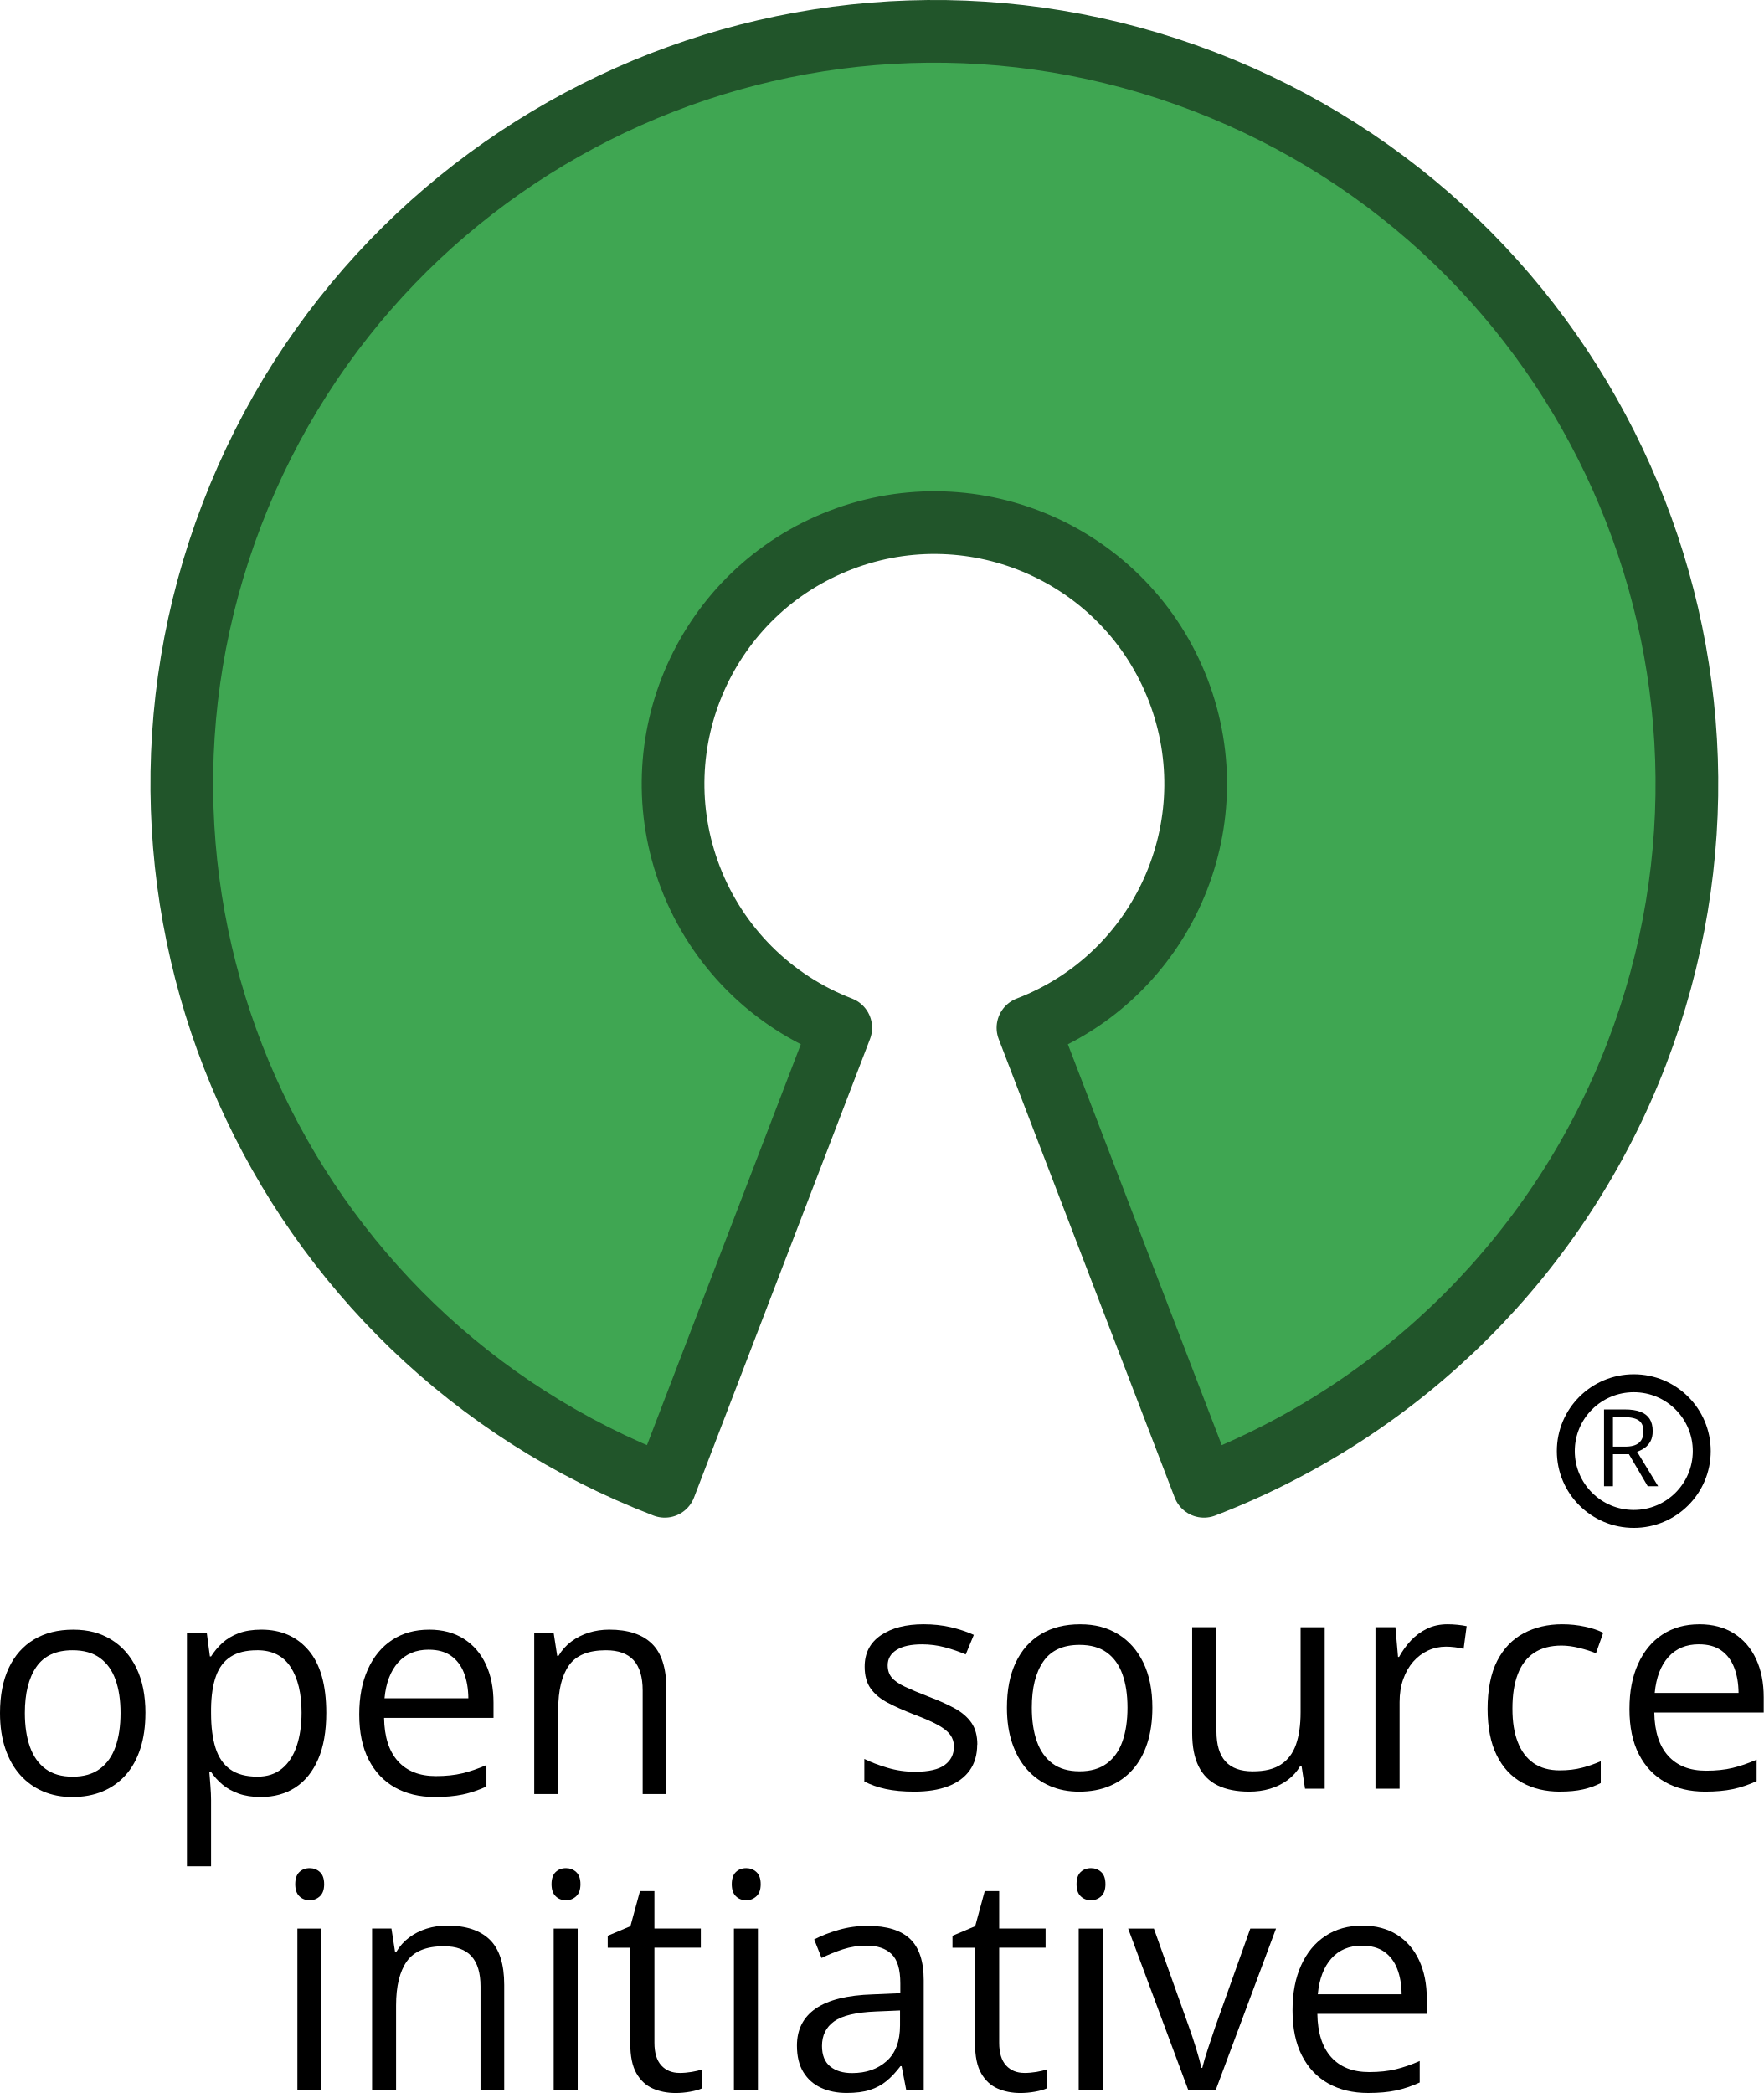
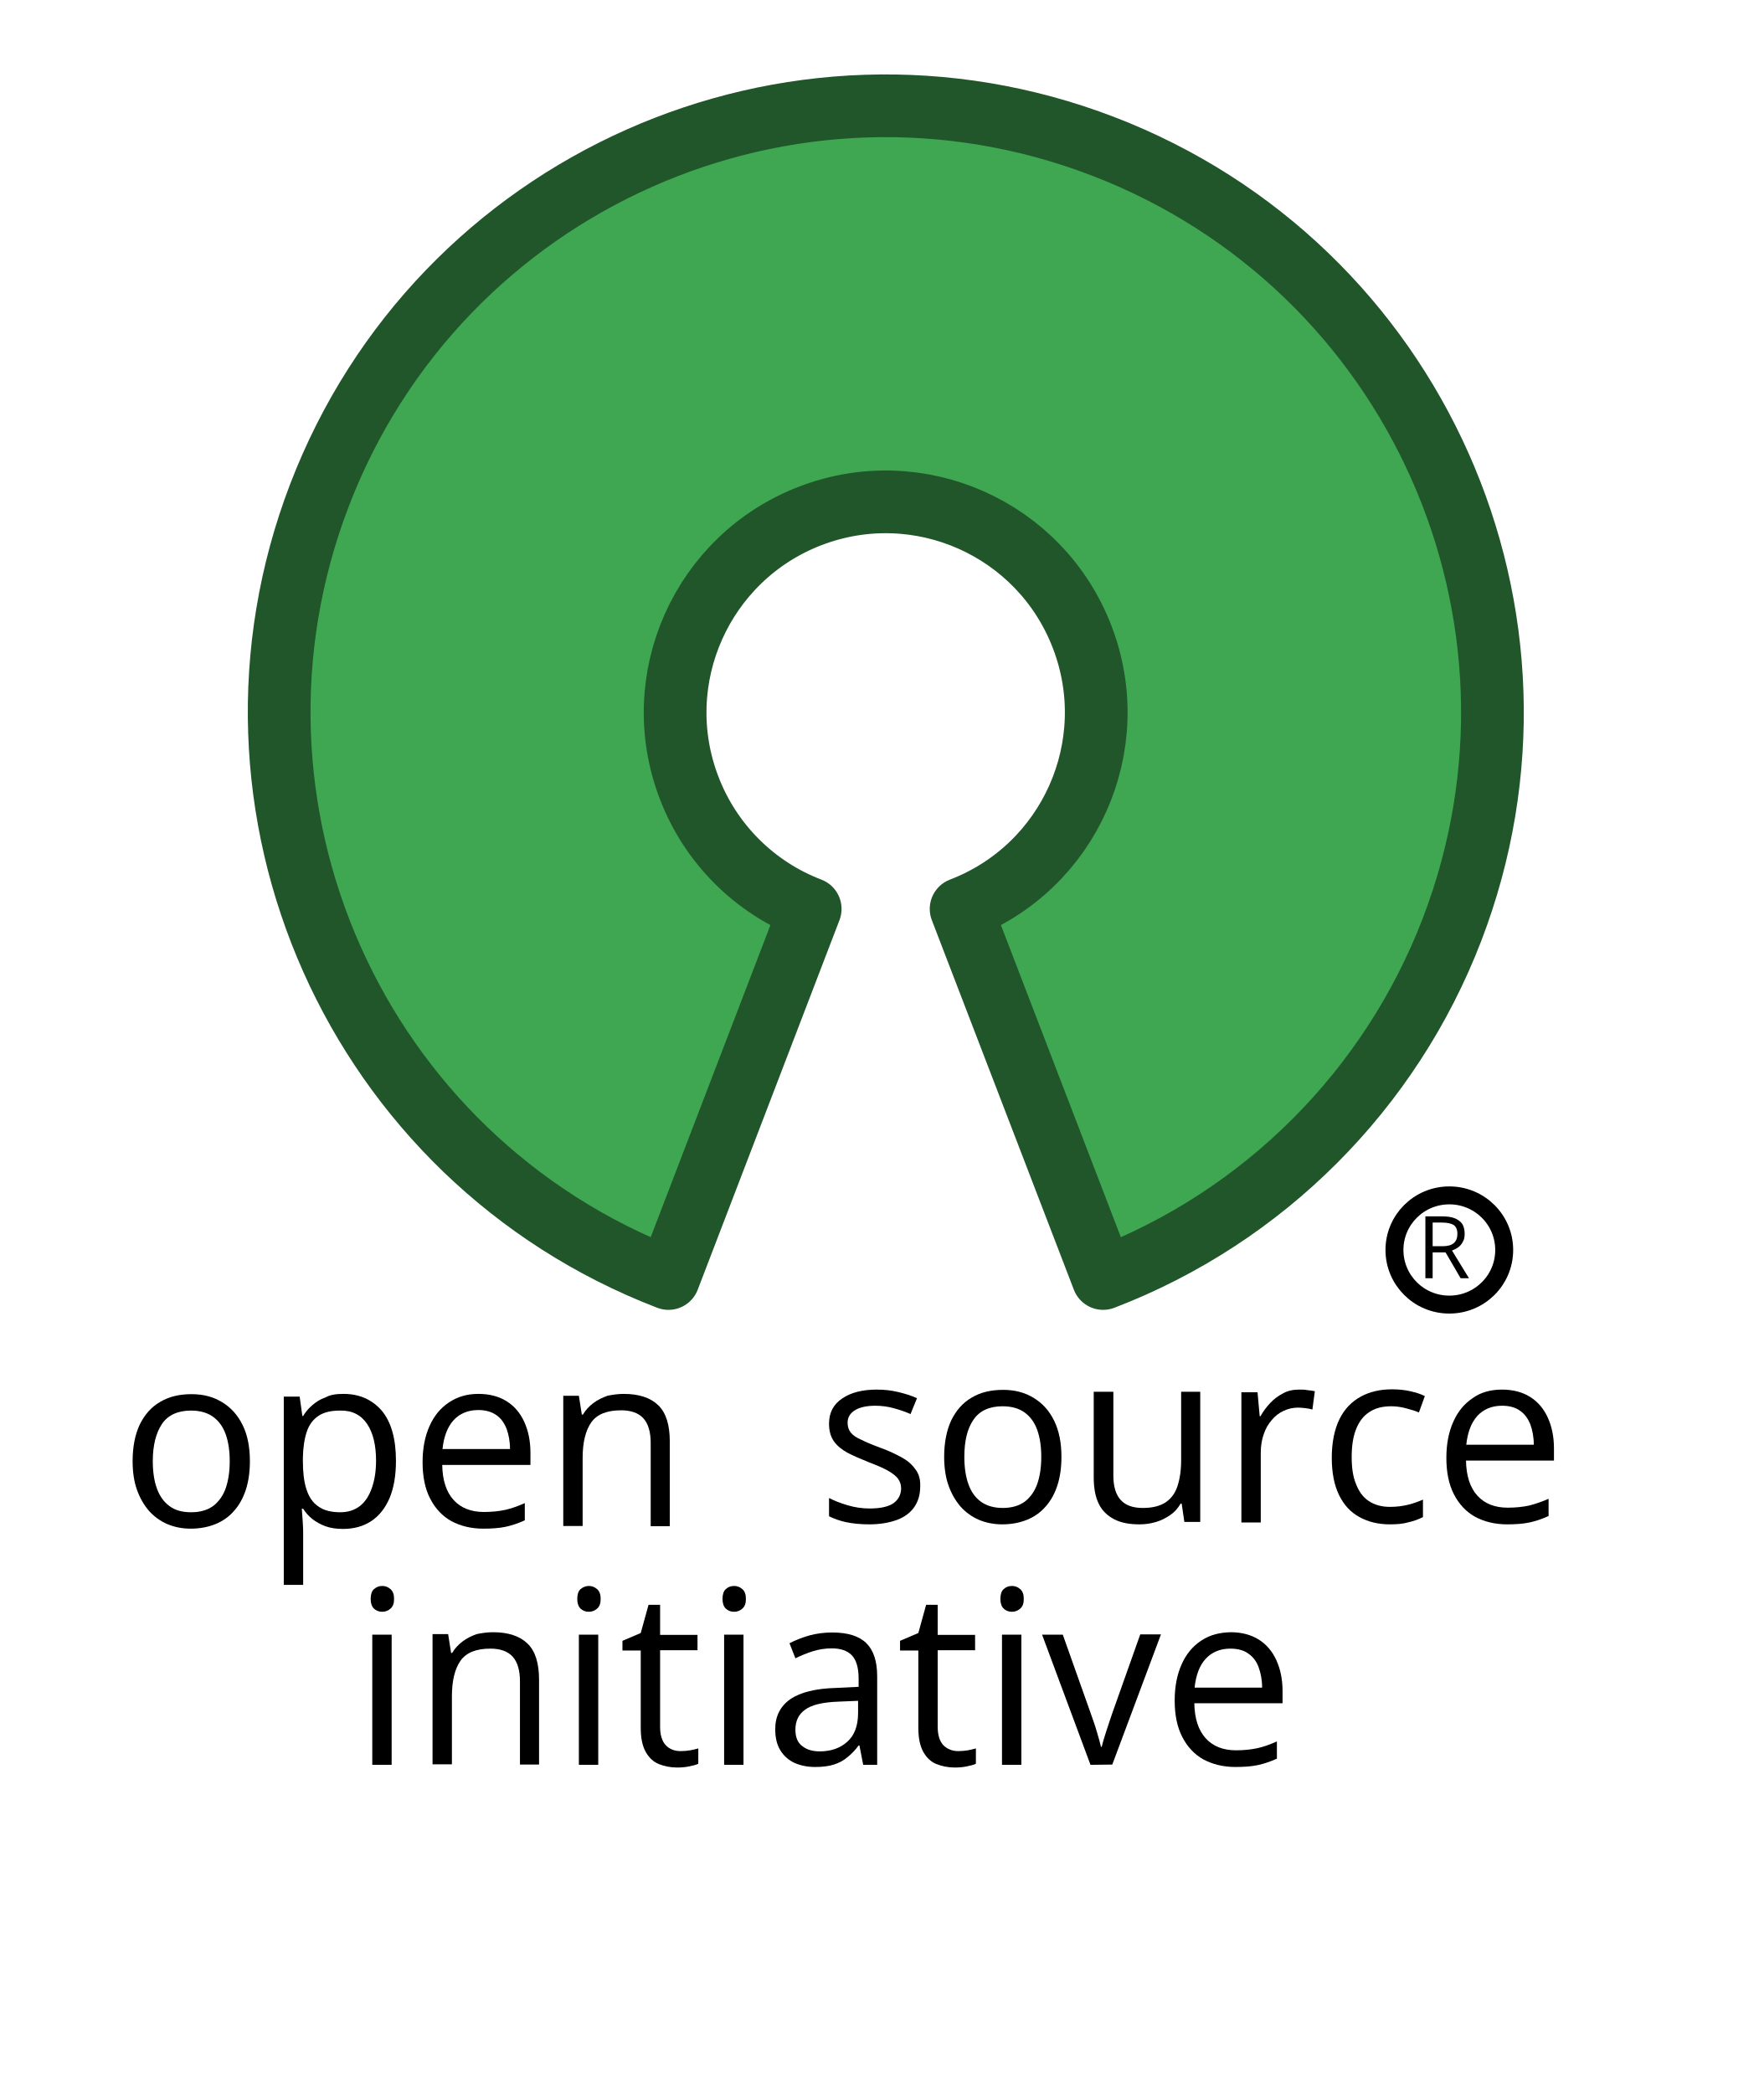
- <svg xmlns="http://www.w3.org/2000/svg" id="svg3290" viewBox="0 0 655.64 778.07">
-   <defs>
-     <style>
-       .cls-1 {
-         fill: #3fa652;
-         stroke: #21552a;
-         stroke-linejoin: round;
-         stroke-width: 23.31px;
-       }
- 
-       .cls-2 {
-         isolation: isolate;
-       }
- 
-       .cls-3 {
-         fill: none;
-         stroke: #000;
-         stroke-width: 6.67px;
-       }
-     </style>
-   </defs>
+ <svg xmlns="http://www.w3.org/2000/svg" version="1.1" id="svg3290" x="0px" y="0px" viewBox="0 0 655.6 778.1" style="enable-background:new 0 0 655.6 778.1;" xml:space="preserve">
+   <style type="text/css">
+ 	.st0{fill:#3FA652;stroke:#21552A;stroke-width:23.31;stroke-linejoin:round;}
+ 	.st1{fill:none;stroke:#000000;stroke-width:6.67;}
+ </style>
  <g id="layer1">
    <g id="g3879">
-       <path id="path3773" class="cls-1" d="m382.15,382.08c50.07-19.22,75.08-75.4,55.86-125.47-19.22-50.07-75.4-75.08-125.47-55.86-50.07,19.22-75.08,75.4-55.86,125.47,9.86,25.69,30.16,45.99,55.86,55.86l-65.42,170.45C102.91,497.18,30.87,335.41,86.22,191.2S303.35-25.05,447.56,30.3c144.21,55.35,216.24,217.13,160.89,361.34-28.41,74.01-86.88,132.49-160.89,160.89l-65.42-170.45Z" />
-       <g id="text7890-3-1" class="cls-2">
-         <g class="cls-2">
-           <path d="m54.06,636.82c0,4.93-.63,9.33-1.88,13.2-1.25,3.87-3.06,7.14-5.43,9.81-2.36,2.67-5.22,4.7-8.57,6.11-3.35,1.41-7.14,2.11-11.37,2.11-3.94,0-7.55-.7-10.83-2.11s-6.11-3.44-8.49-6.11c-2.38-2.67-4.23-5.93-5.53-9.81-1.31-3.87-1.96-8.27-1.96-13.2,0-6.57,1.09-12.17,3.28-16.79,2.18-4.62,5.31-8.14,9.38-10.57,4.07-2.43,8.91-3.64,14.54-3.64s10.08,1.22,14.11,3.67c4.03,2.45,7.16,5.98,9.4,10.6,2.24,4.62,3.36,10.2,3.36,16.74Zm-44.82,0c0,4.82.63,9,1.88,12.54,1.25,3.54,3.19,6.28,5.8,8.22,2.61,1.94,5.98,2.9,10.1,2.9s7.44-.97,10.08-2.9c2.63-1.94,4.58-4.67,5.83-8.22,1.25-3.54,1.88-7.72,1.88-12.54s-.63-8.92-1.88-12.41c-1.25-3.49-3.19-6.18-5.8-8.08-2.62-1.9-6-2.85-10.16-2.85-6.13,0-10.61,2.06-13.46,6.19s-4.27,9.84-4.27,17.15Z" />
-           <path d="m97.16,605.81c7.34,0,13.2,2.58,17.57,7.72,4.37,5.15,6.56,12.89,6.56,23.23,0,6.83-1,12.56-3.01,17.2-2.01,4.64-4.83,8.14-8.46,10.52-3.64,2.37-7.93,3.56-12.87,3.56-3.12,0-5.86-.42-8.22-1.26-2.36-.84-4.39-1.97-6.07-3.4-1.68-1.42-3.08-2.98-4.19-4.66h-.65c.11,1.42.24,3.14.4,5.15.16,2.01.24,3.76.24,5.26v24.65h-8.97v-86.88h7.36l1.18,8.88h.43c1.15-1.83,2.54-3.5,4.19-5.01,1.65-1.51,3.66-2.72,6.05-3.62,2.38-.89,5.2-1.34,8.46-1.34Zm-1.56,7.67c-4.08,0-7.37.8-9.86,2.41-2.49,1.61-4.31,4.01-5.45,7.2-1.15,3.2-1.76,7.2-1.83,12.02v1.75c0,5.08.55,9.37,1.64,12.87,1.09,3.51,2.9,6.17,5.43,8,2.53,1.83,5.92,2.74,10.18,2.74,3.65,0,6.7-1,9.14-3.01,2.44-2.01,4.25-4.81,5.45-8.41,1.2-3.6,1.8-7.73,1.8-12.41,0-7.08-1.35-12.72-4.06-16.9-2.71-4.18-6.85-6.27-12.44-6.27Z" />
-           <path d="m159.49,605.81c5.02,0,9.31,1.13,12.9,3.4,3.58,2.27,6.32,5.43,8.22,9.5,1.9,4.07,2.85,8.83,2.85,14.27v5.64h-40.68c.11,7.05,1.83,12.42,5.16,16.11,3.33,3.69,8.02,5.53,14.08,5.53,3.73,0,7.02-.35,9.89-1.04,2.87-.69,5.84-1.72,8.92-3.07v8c-2.97,1.35-5.92,2.34-8.84,2.96-2.92.62-6.37.93-10.34.93-5.66,0-10.6-1.18-14.8-3.53-4.21-2.36-7.48-5.82-9.81-10.38-2.33-4.56-3.49-10.15-3.49-16.76s1.07-12.06,3.2-16.79c2.13-4.73,5.14-8.37,9.03-10.93,3.89-2.56,8.46-3.83,13.73-3.83Zm-.11,7.45c-4.77,0-8.56,1.59-11.39,4.77-2.83,3.18-4.51,7.61-5.05,13.31h31.17c-.04-3.58-.58-6.73-1.64-9.45-1.06-2.72-2.66-4.84-4.81-6.35s-4.91-2.27-8.28-2.27Z" />
-           <path d="m226.5,605.81c6.99,0,12.27,1.75,15.85,5.23,3.58,3.49,5.37,9.08,5.37,16.79v39.11h-8.81v-38.51c0-5-1.12-8.75-3.36-11.23-2.24-2.48-5.67-3.72-10.29-3.72-6.52,0-11.11,1.88-13.76,5.64-2.65,3.76-3.98,9.22-3.98,16.38v31.44h-8.92v-60.04h7.2l1.34,8.66h.48c1.25-2.12,2.85-3.9,4.78-5.34,1.93-1.44,4.1-2.54,6.5-3.29,2.4-.75,4.93-1.12,7.58-1.12Z" />
+       <path id="path3773" class="st0" d="M357.3,337.9c40.4-15.5,60.5-60.8,45-101.1c-15.5-40.4-60.8-60.5-101.1-45s-60.5,60.8-45,101.1    c7.9,20.7,24.3,37.1,45,45l-52.7,137.4C132.3,430.6,74.2,300.2,118.8,184S293.8,9.7,410.1,54.4s174.3,175,129.7,291.2    c-22.9,59.6-70,106.8-129.7,129.7L357.3,337.9L357.3,337.9z" />
+       <g id="text7890-3-1">
+         <g>
+           <path d="M92.9,543.2c0,4-0.5,7.5-1.5,10.6c-1,3.1-2.5,5.8-4.4,7.9c-1.9,2.2-4.2,3.8-6.9,4.9s-5.8,1.7-9.2,1.7      c-3.2,0-6.1-0.6-8.7-1.7s-4.9-2.8-6.8-4.9c-1.9-2.2-3.4-4.8-4.5-7.9c-1.1-3.1-1.6-6.7-1.6-10.6c0-5.3,0.9-9.8,2.6-13.5      c1.8-3.7,4.3-6.6,7.6-8.5c3.3-2,7.2-2.9,11.7-2.9s8.1,1,11.4,3s5.8,4.8,7.6,8.5C92,533.4,92.9,537.9,92.9,543.2L92.9,543.2z       M56.8,543.2c0,3.9,0.5,7.3,1.5,10.1s2.6,5.1,4.7,6.6c2.1,1.6,4.8,2.3,8.1,2.3s6-0.8,8.1-2.3c2.1-1.6,3.7-3.8,4.7-6.6      c1-2.9,1.5-6.2,1.5-10.1c0-3.9-0.5-7.2-1.5-10c-1-2.8-2.6-5-4.7-6.5c-2.1-1.5-4.8-2.3-8.2-2.3c-4.9,0-8.6,1.7-10.8,5      S56.8,537.3,56.8,543.2L56.8,543.2z" />
+           <path d="M127.7,518.2c5.9,0,10.6,2.1,14.2,6.2c3.5,4.2,5.3,10.4,5.3,18.7c0,5.5-0.8,10.1-2.4,13.9c-1.6,3.7-3.9,6.6-6.8,8.5      c-2.9,1.9-6.4,2.9-10.4,2.9c-2.5,0-4.7-0.3-6.6-1c-1.9-0.7-3.5-1.6-4.9-2.7c-1.4-1.1-2.5-2.4-3.4-3.8h-0.5      c0.1,1.1,0.2,2.5,0.3,4.2s0.2,3,0.2,4.2v19.9h-7.2v-70h5.9l1,7.2h0.3c0.9-1.5,2-2.8,3.4-4s2.9-2.2,4.9-2.9      C122.8,518.5,125,518.2,127.7,518.2z M126.4,524.4c-3.3,0-5.9,0.6-7.9,1.9c-2,1.3-3.5,3.2-4.4,5.8c-0.9,2.6-1.4,5.8-1.5,9.7v1.4      c0,4.1,0.4,7.6,1.3,10.4c0.9,2.8,2.3,5,4.4,6.4c2,1.5,4.8,2.2,8.2,2.2c2.9,0,5.4-0.8,7.4-2.4s3.4-3.9,4.4-6.8      c1-2.9,1.5-6.2,1.5-10c0-5.7-1.1-10.3-3.3-13.6C134.2,526,130.9,524.3,126.4,524.4L126.4,524.4z" />
+           <path d="M177.9,518.2c4,0,7.5,0.9,10.4,2.7c2.9,1.8,5.1,4.4,6.6,7.7s2.3,7.1,2.3,11.5v4.5h-32.8c0.1,5.7,1.5,10,4.2,13      s6.5,4.5,11.3,4.5c3,0,5.7-0.3,8-0.8s4.7-1.4,7.2-2.5v6.4c-2.4,1.1-4.8,1.9-7.1,2.4c-2.4,0.5-5.1,0.7-8.3,0.7      c-4.6,0-8.5-1-11.9-2.8c-3.4-1.9-6-4.7-7.9-8.4s-2.8-8.2-2.8-13.5c0-5.3,0.9-9.7,2.6-13.5c1.7-3.8,4.1-6.7,7.3-8.8      S173.7,518.2,177.9,518.2L177.9,518.2z M177.8,524.2c-3.8,0-6.9,1.3-9.2,3.8c-2.3,2.6-3.6,6.1-4.1,10.7h25.1      c0-2.9-0.5-5.4-1.3-7.6c-0.9-2.2-2.1-3.9-3.9-5.1S180.5,524.2,177.8,524.2L177.8,524.2z" />
+           <path d="M231.9,518.2c5.6,0,9.9,1.4,12.8,4.2c2.9,2.8,4.3,7.3,4.3,13.5v31.5h-7.1v-31c0-4-0.9-7.1-2.7-9.1c-1.8-2-4.6-3-8.3-3      c-5.3,0-9,1.5-11.1,4.5c-2.1,3-3.2,7.4-3.2,13.2v25.3h-7.2v-48.4h5.8l1.1,7h0.4c1-1.7,2.3-3.1,3.9-4.3s3.3-2,5.2-2.7      C227.7,518.5,229.7,518.2,231.9,518.2L231.9,518.2z" />
        </g>
      </g>
-       <g id="text7890-3-1-1" class="cls-2">
-         <g class="cls-2">
-           <path d="m363.27,648.51c0,3.83-.94,7.06-2.82,9.67-1.88,2.61-4.57,4.57-8.06,5.89-3.49,1.32-7.66,1.97-12.49,1.97-4.12,0-7.68-.33-10.69-.99s-5.64-1.59-7.9-2.79v-8.38c2.4,1.21,5.27,2.3,8.6,3.29,3.33.99,6.73,1.48,10.21,1.48,5.09,0,8.78-.84,11.07-2.52,2.29-1.68,3.44-3.96,3.44-6.85,0-1.64-.46-3.09-1.37-4.35-.91-1.26-2.44-2.48-4.59-3.67-2.15-1.19-5.12-2.49-8.92-3.92-3.76-1.46-7.01-2.91-9.75-4.35-2.74-1.44-4.85-3.21-6.34-5.29-1.49-2.08-2.23-4.78-2.23-8.11,0-5.08,2.02-8.97,6.05-11.7s9.32-4.08,15.88-4.08c3.55,0,6.87.36,9.97,1.07,3.1.71,5.99,1.67,8.68,2.88l-3.01,7.29c-2.44-1.06-5.03-1.95-7.79-2.68-2.76-.73-5.57-1.09-8.44-1.09-4.12,0-7.28.69-9.48,2.08-2.2,1.39-3.3,3.29-3.3,5.7,0,1.86.51,3.4,1.53,4.6s2.66,2.34,4.92,3.4c2.26,1.06,5.23,2.3,8.92,3.73,3.69,1.39,6.88,2.82,9.57,4.3,2.69,1.48,4.75,3.27,6.21,5.37,1.45,2.1,2.18,4.79,2.18,8.08Z" />
-           <path d="m428.39,634.82c0,4.93-.63,9.33-1.88,13.2-1.25,3.87-3.06,7.14-5.43,9.81-2.36,2.67-5.22,4.7-8.57,6.11s-7.14,2.11-11.37,2.11c-3.94,0-7.55-.7-10.83-2.11s-6.11-3.44-8.49-6.11c-2.38-2.67-4.23-5.93-5.54-9.81-1.31-3.87-1.96-8.27-1.96-13.2,0-6.57,1.09-12.17,3.28-16.79,2.19-4.62,5.31-8.14,9.38-10.57s8.91-3.64,14.54-3.64,10.08,1.22,14.11,3.67c4.03,2.45,7.16,5.98,9.4,10.6,2.24,4.62,3.36,10.2,3.36,16.74Zm-44.82,0c0,4.82.63,9,1.88,12.54,1.25,3.54,3.19,6.28,5.8,8.22,2.61,1.94,5.98,2.9,10.1,2.9s7.44-.97,10.08-2.9c2.63-1.94,4.58-4.67,5.83-8.22,1.25-3.54,1.88-7.72,1.88-12.54s-.63-8.92-1.88-12.41c-1.25-3.49-3.19-6.18-5.8-8.08-2.62-1.9-6-2.85-10.16-2.85-6.13,0-10.61,2.06-13.46,6.19s-4.27,9.84-4.27,17.15Z" />
-           <path d="m492.45,604.9v60.04h-7.31l-1.29-8.44h-.48c-1.22,2.08-2.79,3.83-4.73,5.26-1.94,1.42-4.11,2.49-6.53,3.21s-4.99,1.07-7.71,1.07c-4.66,0-8.56-.77-11.71-2.3s-5.53-3.91-7.12-7.12c-1.59-3.21-2.39-7.34-2.39-12.38v-39.33h9.03v38.68c0,5,1.11,8.74,3.33,11.2,2.22,2.46,5.61,3.7,10.16,3.7s7.85-.84,10.45-2.52c2.6-1.68,4.47-4.15,5.62-7.42,1.15-3.27,1.72-7.28,1.72-12.02v-31.61h8.97Z" />
-           <path d="m538.07,603.81c1.18,0,2.42.06,3.71.19,1.29.13,2.44.3,3.44.52l-1.13,8.44c-.97-.25-2.04-.46-3.22-.6-1.18-.15-2.29-.22-3.33-.22-2.37,0-4.59.48-6.69,1.45s-3.93,2.36-5.51,4.16c-1.58,1.81-2.81,3.98-3.71,6.52-.9,2.54-1.34,5.36-1.34,8.46v32.21h-8.97v-60.04h7.42l.97,11.07h.38c1.22-2.23,2.69-4.26,4.41-6.11,1.72-1.84,3.72-3.31,5.99-4.41,2.27-1.1,4.81-1.64,7.6-1.64Z" />
-           <path d="m579.88,666.04c-5.3,0-9.98-1.11-14.03-3.34-4.05-2.23-7.2-5.62-9.46-10.19-2.26-4.56-3.39-10.32-3.39-17.26s1.19-13.21,3.57-17.83c2.38-4.62,5.67-8.04,9.86-10.27,4.19-2.23,8.96-3.34,14.29-3.34,2.94,0,5.78.3,8.52.9s4.99,1.36,6.74,2.27l-2.69,7.61c-1.79-.73-3.86-1.39-6.21-1.97-2.35-.58-4.54-.88-6.58-.88-4.08,0-7.48.9-10.18,2.68-2.71,1.79-4.73,4.42-6.07,7.89-1.34,3.47-2.01,7.74-2.01,12.82s.65,9,1.96,12.43c1.31,3.43,3.26,6.05,5.86,7.86,2.6,1.81,5.85,2.71,9.75,2.71,3.12,0,5.93-.34,8.44-1.01,2.51-.67,4.78-1.47,6.82-2.38v8.11c-1.97,1.02-4.16,1.81-6.58,2.36-2.42.55-5.29.82-8.62.82Z" />
-           <path d="m631.68,603.81c5.01,0,9.31,1.13,12.9,3.4,3.58,2.27,6.32,5.43,8.22,9.5,1.9,4.07,2.85,8.83,2.85,14.27v5.64h-40.68c.11,7.05,1.83,12.42,5.16,16.11,3.33,3.69,8.03,5.53,14.08,5.53,3.73,0,7.02-.35,9.89-1.04,2.87-.69,5.84-1.72,8.92-3.07v8c-2.97,1.35-5.92,2.34-8.84,2.96-2.92.62-6.37.93-10.34.93-5.66,0-10.6-1.18-14.8-3.53s-7.48-5.82-9.81-10.38c-2.33-4.56-3.49-10.15-3.49-16.76s1.06-12.06,3.2-16.79c2.13-4.73,5.14-8.37,9.03-10.93,3.89-2.56,8.46-3.83,13.73-3.83Zm-.11,7.45c-4.76,0-8.56,1.59-11.39,4.77-2.83,3.18-4.51,7.61-5.05,13.31h31.17c-.04-3.58-.58-6.73-1.64-9.45-1.06-2.72-2.66-4.84-4.81-6.35s-4.91-2.27-8.28-2.27Z" />
+       <g id="text7890-3-1-1">
+         <g>
+           <path d="M342.1,552.6c0,3.1-0.8,5.7-2.3,7.8c-1.5,2.1-3.7,3.7-6.5,4.7s-6.2,1.6-10.1,1.6c-3.3,0-6.2-0.3-8.6-0.8      c-2.4-0.5-4.5-1.3-6.4-2.2v-6.8c1.9,1,4.2,1.9,6.9,2.7s5.4,1.2,8.2,1.2c4.1,0,7.1-0.7,8.9-2s2.8-3.2,2.8-5.5      c0-1.3-0.4-2.5-1.1-3.5c-0.7-1-2-2-3.7-3c-1.7-1-4.1-2-7.2-3.2c-3-1.2-5.6-2.3-7.9-3.5c-2.2-1.2-3.9-2.6-5.1-4.3      c-1.2-1.7-1.8-3.9-1.8-6.5c0-4.1,1.6-7.2,4.9-9.4c3.2-2.2,7.5-3.3,12.8-3.3c2.9,0,5.5,0.3,8,0.9c2.5,0.6,4.8,1.3,7,2.3l-2.4,5.9      c-2-0.9-4.1-1.6-6.3-2.2c-2.2-0.6-4.5-0.9-6.8-0.9c-3.3,0-5.9,0.6-7.6,1.7c-1.8,1.1-2.7,2.7-2.7,4.6c0,1.5,0.4,2.7,1.2,3.7      c0.8,1,2.1,1.9,4,2.7c1.8,0.9,4.2,1.9,7.2,3c3,1.1,5.5,2.3,7.7,3.5c2.2,1.2,3.8,2.6,5,4.3C341.6,547.8,342.2,550,342.1,552.6      L342.1,552.6z" />
+           <path d="M394.6,541.6c0,4-0.5,7.5-1.5,10.6s-2.5,5.8-4.4,7.9c-1.9,2.2-4.2,3.8-6.9,4.9s-5.8,1.7-9.2,1.7c-3.2,0-6.1-0.6-8.7-1.7      c-2.6-1.1-4.9-2.8-6.8-4.9c-1.9-2.2-3.4-4.8-4.5-7.9c-1.1-3.1-1.6-6.7-1.6-10.6c0-5.3,0.9-9.8,2.6-13.5c1.8-3.7,4.3-6.6,7.6-8.5      c3.3-2,7.2-2.9,11.7-2.9s8.1,1,11.4,3s5.8,4.8,7.6,8.5S394.6,536.3,394.6,541.6L394.6,541.6z M358.5,541.6      c0,3.9,0.5,7.3,1.5,10.1c1,2.9,2.6,5.1,4.7,6.6s4.8,2.3,8.1,2.3c3.3,0,6-0.8,8.1-2.3c2.1-1.6,3.7-3.8,4.7-6.6      c1-2.9,1.5-6.2,1.5-10.1s-0.5-7.2-1.5-10s-2.6-5-4.7-6.5c-2.1-1.5-4.8-2.3-8.2-2.3c-4.9,0-8.6,1.7-10.8,5      C359.6,531.1,358.5,535.7,358.5,541.6L358.5,541.6z" />
+           <path d="M446.2,517.4v48.4h-5.9l-1-6.8h-0.4c-1,1.7-2.2,3.1-3.8,4.2c-1.6,1.1-3.3,2-5.3,2.6c-2,0.6-4,0.9-6.2,0.9      c-3.8,0-6.9-0.6-9.4-1.9s-4.5-3.2-5.7-5.7c-1.3-2.6-1.9-5.9-1.9-10v-31.7h7.3v31.2c0,4,0.9,7,2.7,9c1.8,2,4.5,3,8.2,3      s6.3-0.7,8.4-2c2.1-1.4,3.6-3.3,4.5-6s1.4-5.9,1.4-9.7v-25.5L446.2,517.4L446.2,517.4z" />
+           <path d="M483,516.6c1,0,2,0,3,0.2c1,0.1,2,0.2,2.8,0.4l-0.9,6.8c-0.8-0.2-1.6-0.4-2.6-0.5c-1-0.1-1.8-0.2-2.7-0.2      c-1.9,0-3.7,0.4-5.4,1.2c-1.7,0.8-3.2,1.9-4.4,3.4c-1.3,1.5-2.3,3.2-3,5.3c-0.7,2-1.1,4.3-1.1,6.8v26h-7.2v-48.4h6l0.8,8.9h0.3      c1-1.8,2.2-3.4,3.6-4.9c1.4-1.5,3-2.7,4.8-3.6C478.7,517,480.8,516.6,483,516.6L483,516.6z" />
+           <path d="M516.7,566.7c-4.3,0-8-0.9-11.3-2.7c-3.3-1.8-5.8-4.5-7.6-8.2c-1.8-3.7-2.7-8.3-2.7-13.9s1-10.6,2.9-14.4      s4.6-6.5,7.9-8.3s7.2-2.7,11.5-2.7c2.4,0,4.7,0.2,6.9,0.7c2.2,0.5,4,1.1,5.4,1.8l-2.2,6.1c-1.4-0.6-3.1-1.1-5-1.6      c-1.9-0.5-3.7-0.7-5.3-0.7c-3.3,0-6,0.7-8.2,2.2c-2.2,1.4-3.8,3.6-4.9,6.4c-1.1,2.8-1.6,6.2-1.6,10.3c0,4.1,0.5,7.3,1.6,10      c1.1,2.8,2.6,4.9,4.7,6.3s4.7,2.2,7.9,2.2c2.5,0,4.8-0.3,6.8-0.8c2-0.5,3.9-1.2,5.5-1.9v6.5c-1.6,0.8-3.4,1.5-5.3,1.9      C521.7,566.5,519.4,566.7,516.7,566.7L516.7,566.7z" />
+           <path d="M558.4,516.6c4,0,7.5,0.9,10.4,2.7c2.9,1.8,5.1,4.4,6.6,7.7c1.5,3.3,2.3,7.1,2.3,11.5v4.5H545c0.1,5.7,1.5,10,4.2,13      c2.7,3,6.5,4.5,11.3,4.5c3,0,5.7-0.3,8-0.8c2.3-0.6,4.7-1.4,7.2-2.5v6.4c-2.4,1.1-4.8,1.9-7.1,2.4c-2.4,0.5-5.1,0.7-8.3,0.7      c-4.6,0-8.5-1-11.9-2.8c-3.4-1.9-6-4.7-7.9-8.4c-1.9-3.7-2.8-8.2-2.8-13.5s0.9-9.7,2.6-13.5c1.7-3.8,4.1-6.7,7.3-8.8      C550.5,517.6,554.2,516.6,558.4,516.6L558.4,516.6z M558.4,522.6c-3.8,0-6.9,1.3-9.2,3.8c-2.3,2.6-3.6,6.1-4.1,10.7h25.1      c0-2.9-0.5-5.4-1.3-7.6c-0.9-2.2-2.1-3.9-3.9-5.1C563.3,523.2,561.1,522.6,558.4,522.6L558.4,522.6z" />
        </g>
      </g>
-       <g id="text7890-3-1-1-4" class="cls-2">
-         <g class="cls-2">
-           <path d="m115.12,694.48c1.47,0,2.73.48,3.79,1.45,1.06.97,1.59,2.47,1.59,4.52s-.53,3.51-1.59,4.49c-1.06.99-2.32,1.48-3.79,1.48-1.54,0-2.82-.49-3.84-1.48s-1.53-2.48-1.53-4.49.51-3.55,1.53-4.52c1.02-.97,2.3-1.45,3.84-1.45Zm4.35,22.46v60.04h-8.92v-60.04h8.92Z" />
-           <path d="m166.22,715.84c6.99,0,12.27,1.75,15.85,5.23,3.58,3.49,5.37,9.08,5.37,16.79v39.11h-8.81v-38.51c0-5-1.12-8.75-3.36-11.23-2.24-2.48-5.67-3.72-10.29-3.72-6.52,0-11.11,1.88-13.76,5.64-2.65,3.76-3.98,9.22-3.98,16.38v31.44h-8.92v-60.04h7.2l1.34,8.66h.48c1.25-2.12,2.85-3.9,4.78-5.34,1.93-1.44,4.1-2.54,6.5-3.29,2.4-.75,4.93-1.12,7.58-1.12Z" />
-           <path d="m210.4,694.48c1.47,0,2.73.48,3.79,1.45,1.06.97,1.59,2.47,1.59,4.52s-.53,3.51-1.59,4.49c-1.06.99-2.32,1.48-3.79,1.48-1.54,0-2.82-.49-3.84-1.48s-1.53-2.48-1.53-4.49.51-3.55,1.53-4.52c1.02-.97,2.3-1.45,3.84-1.45Zm4.35,22.46v60.04h-8.92v-60.04h8.92Z" />
-           <path d="m252.63,770.62c1.47,0,2.97-.13,4.51-.38,1.54-.25,2.79-.57,3.76-.93v7.07c-1.04.47-2.48.88-4.33,1.21-1.85.33-3.65.49-5.4.49-3.12,0-5.95-.56-8.49-1.67-2.54-1.11-4.58-3-6.1-5.67-1.52-2.67-2.28-6.35-2.28-11.07v-35.61h-8.38v-4.44l8.44-3.56,3.55-13.04h5.37v13.91h17.25v7.12h-17.25v35.33c0,3.76.85,6.57,2.55,8.44,1.7,1.86,3.97,2.79,6.8,2.79Z" />
-           <path d="m277.4,694.48c1.47,0,2.73.48,3.79,1.45,1.06.97,1.59,2.47,1.59,4.52s-.53,3.51-1.59,4.49c-1.06.99-2.32,1.48-3.79,1.48-1.54,0-2.82-.49-3.84-1.48s-1.53-2.48-1.53-4.49.51-3.55,1.53-4.52c1.02-.97,2.3-1.45,3.84-1.45Zm4.35,22.46v60.04h-8.92v-60.04h8.92Z" />
-           <path d="m322.65,715.95c7.02,0,12.23,1.61,15.64,4.82,3.4,3.21,5.1,8.35,5.1,15.39v40.81h-6.5l-1.72-8.88h-.43c-1.65,2.19-3.37,4.03-5.16,5.51-1.79,1.48-3.86,2.59-6.21,3.34-2.35.75-5.22,1.12-8.62,1.12-3.58,0-6.76-.64-9.54-1.92-2.78-1.28-4.96-3.21-6.56-5.81-1.59-2.59-2.39-5.88-2.39-9.86,0-5.99,2.33-10.59,6.99-13.8,4.66-3.21,11.75-4.97,21.28-5.26l10.16-.44v-3.67c0-5.19-1.09-8.82-3.28-10.9-2.19-2.08-5.27-3.12-9.24-3.12-3.08,0-6.02.46-8.81,1.37-2.79.91-5.45,1.99-7.95,3.23l-2.74-6.9c2.65-1.39,5.7-2.57,9.14-3.56,3.44-.99,7.06-1.48,10.85-1.48Zm11.93,31.44l-8.97.38c-7.34.29-12.52,1.52-15.53,3.67-3.01,2.16-4.51,5.2-4.51,9.15,0,3.43,1.02,5.97,3.06,7.62,2.04,1.64,4.75,2.46,8.11,2.46,5.23,0,9.51-1.48,12.84-4.44s5-7.4,5-13.31v-5.53Z" />
-           <path d="m380.79,770.62c1.47,0,2.97-.13,4.51-.38,1.54-.25,2.79-.57,3.76-.93v7.07c-1.04.47-2.48.88-4.33,1.21s-3.65.49-5.4.49c-3.12,0-5.95-.56-8.49-1.67-2.54-1.11-4.58-3-6.1-5.67-1.52-2.67-2.28-6.35-2.28-11.07v-35.61h-8.38v-4.44l8.44-3.56,3.55-13.04h5.37v13.91h17.25v7.12h-17.25v35.33c0,3.76.85,6.57,2.55,8.44,1.7,1.86,3.97,2.79,6.8,2.79Z" />
-           <path d="m405.57,694.48c1.47,0,2.73.48,3.79,1.45,1.06.97,1.58,2.47,1.58,4.52s-.53,3.51-1.58,4.49c-1.06.99-2.32,1.48-3.79,1.48-1.54,0-2.82-.49-3.84-1.48-1.02-.99-1.53-2.48-1.53-4.49s.51-3.55,1.53-4.52c1.02-.97,2.3-1.45,3.84-1.45Zm4.35,22.46v60.04h-8.92v-60.04h8.92Z" />
-           <path d="m441.73,776.98l-22.35-60.04h9.57l12.95,36.32c.9,2.48,1.81,5.22,2.74,8.22.93,3,1.58,5.41,1.93,7.23h.38c.43-1.83,1.15-4.25,2.15-7.26,1-3.01,1.92-5.74,2.74-8.19l12.95-36.32h9.56l-22.41,60.04h-10.21Z" />
-           <path d="m506.43,715.84c5.01,0,9.31,1.13,12.9,3.4,3.58,2.27,6.32,5.43,8.22,9.5,1.9,4.07,2.85,8.83,2.85,14.27v5.64h-40.68c.11,7.05,1.83,12.42,5.16,16.11,3.33,3.69,8.03,5.53,14.08,5.53,3.73,0,7.02-.35,9.89-1.04,2.87-.69,5.84-1.72,8.92-3.07v8c-2.97,1.35-5.92,2.34-8.84,2.96-2.92.62-6.37.93-10.34.93-5.66,0-10.6-1.18-14.8-3.53s-7.48-5.82-9.81-10.38c-2.33-4.56-3.49-10.15-3.49-16.76s1.06-12.06,3.2-16.79c2.13-4.73,5.14-8.37,9.03-10.93,3.89-2.56,8.46-3.83,13.73-3.83Zm-.11,7.45c-4.76,0-8.56,1.59-11.39,4.77-2.83,3.18-4.51,7.61-5.05,13.31h31.17c-.04-3.58-.58-6.73-1.64-9.45-1.06-2.72-2.66-4.84-4.81-6.35s-4.91-2.27-8.28-2.27Z" />
+       <g id="text7890-3-1-1-4">
+         <g>
+           <path d="M142.1,589.6c1.2,0,2.2,0.4,3.1,1.2c0.9,0.8,1.3,2,1.3,3.6c0,1.7-0.4,2.8-1.3,3.6c-0.9,0.8-1.9,1.2-3.1,1.2      c-1.2,0-2.3-0.4-3.1-1.2c-0.8-0.8-1.2-2-1.2-3.6s0.4-2.9,1.2-3.6C139.9,590,140.9,589.6,142.1,589.6z M145.6,607.7v48.4h-7.2      v-48.4H145.6z" />
+           <path d="M183.3,606.8c5.6,0,9.9,1.4,12.8,4.2c2.9,2.8,4.3,7.3,4.3,13.5v31.5h-7.1v-31c0-4-0.9-7.1-2.7-9.1c-1.8-2-4.6-3-8.3-3      c-5.3,0-9,1.5-11.1,4.5c-2.1,3-3.2,7.4-3.2,13.2v25.3h-7.2v-48.4h5.8l1.1,7h0.4c1-1.7,2.3-3.1,3.9-4.3c1.6-1.2,3.3-2,5.2-2.7      C179.1,607.1,181.2,606.8,183.3,606.8L183.3,606.8z" />
+           <path d="M218.9,589.6c1.2,0,2.2,0.4,3.1,1.2c0.9,0.8,1.3,2,1.3,3.6c0,1.7-0.4,2.8-1.3,3.6c-0.9,0.8-1.9,1.2-3.1,1.2      c-1.2,0-2.3-0.4-3.1-1.2s-1.2-2-1.2-3.6s0.4-2.9,1.2-3.6S217.7,589.6,218.9,589.6z M222.4,607.7v48.4h-7.2v-48.4H222.4z" />
+           <path d="M253,651c1.2,0,2.4-0.1,3.6-0.3c1.2-0.2,2.2-0.5,3-0.7v5.7c-0.8,0.4-2,0.7-3.5,1s-2.9,0.4-4.4,0.4      c-2.5,0-4.8-0.5-6.8-1.3s-3.7-2.4-4.9-4.6c-1.2-2.2-1.8-5.1-1.8-8.9v-28.7h-6.8v-3.6l6.8-2.9l2.9-10.5h4.3v11.2h13.9v5.7h-13.9      v28.5c0,3,0.7,5.3,2.1,6.8C248.8,650.2,250.7,651,253,651L253,651z" />
+           <path d="M272.9,589.6c1.2,0,2.2,0.4,3.1,1.2c0.9,0.8,1.3,2,1.3,3.6c0,1.7-0.4,2.8-1.3,3.6c-0.9,0.8-1.9,1.2-3.1,1.2      c-1.2,0-2.3-0.4-3.1-1.2c-0.8-0.8-1.2-2-1.2-3.6s0.4-2.9,1.2-3.6C270.6,590,271.7,589.6,272.9,589.6z M276.4,607.7v48.4h-7.2      v-48.4H276.4z" />
+           <path d="M309.4,606.9c5.7,0,9.9,1.3,12.6,3.9c2.7,2.6,4.1,6.7,4.1,12.4v32.9h-5.2l-1.4-7.2h-0.3c-1.3,1.8-2.7,3.2-4.2,4.4      c-1.4,1.2-3.1,2.1-5,2.7c-1.9,0.6-4.2,0.9-6.9,0.9c-2.9,0-5.4-0.5-7.7-1.5c-2.2-1-4-2.6-5.3-4.7c-1.3-2.1-1.9-4.7-1.9-7.9      c0-4.8,1.9-8.5,5.6-11.1c3.8-2.6,9.5-4,17.2-4.2l8.2-0.4v-3c0-4.2-0.9-7.1-2.6-8.8s-4.2-2.5-7.4-2.5c-2.5,0-4.9,0.4-7.1,1.1      c-2.2,0.7-4.4,1.6-6.4,2.6l-2.2-5.6c2.1-1.1,4.6-2.1,7.4-2.9C303.4,607.3,306.3,606.9,309.4,606.9L309.4,606.9z M319,632.3      l-7.2,0.3c-5.9,0.2-10.1,1.2-12.5,3c-2.4,1.7-3.6,4.2-3.6,7.4c0,2.8,0.8,4.8,2.5,6.1c1.6,1.3,3.8,2,6.5,2      c4.2,0,7.7-1.2,10.3-3.6c2.7-2.4,4-6,4-10.7V632.3L319,632.3z" />
+           <path d="M356.2,651c1.2,0,2.4-0.1,3.6-0.3c1.2-0.2,2.2-0.5,3-0.7v5.7c-0.8,0.4-2,0.7-3.5,1c-1.5,0.3-2.9,0.4-4.4,0.4      c-2.5,0-4.8-0.5-6.8-1.3s-3.7-2.4-4.9-4.6c-1.2-2.2-1.8-5.1-1.8-8.9v-28.7h-6.8v-3.6l6.8-2.9l2.9-10.5h4.3v11.2h13.9v5.7h-13.9      v28.5c0,3,0.7,5.3,2.1,6.8C352.1,650.2,354,651,356.2,651L356.2,651z" />
+           <path d="M376.2,589.6c1.2,0,2.2,0.4,3.1,1.2c0.9,0.8,1.3,2,1.3,3.6c0,1.7-0.4,2.8-1.3,3.6c-0.9,0.8-1.9,1.2-3.1,1.2      c-1.2,0-2.3-0.4-3.1-1.2c-0.8-0.8-1.2-2-1.2-3.6s0.4-2.9,1.2-3.6C373.9,590,375,589.6,376.2,589.6z M379.7,607.7v48.4h-7.2      v-48.4H379.7z" />
+           <path d="M405.4,656.1l-18-48.4h7.7l10.4,29.3c0.7,2,1.5,4.2,2.2,6.6s1.3,4.4,1.6,5.8h0.3c0.3-1.5,0.9-3.4,1.7-5.9      c0.8-2.4,1.5-4.6,2.2-6.6l10.4-29.3h7.7l-18.1,48.4L405.4,656.1L405.4,656.1z" />
+           <path d="M457.5,606.8c4,0,7.5,0.9,10.4,2.7c2.9,1.8,5.1,4.4,6.6,7.7c1.5,3.3,2.3,7.1,2.3,11.5v4.5H444c0.1,5.7,1.5,10,4.2,13      c2.7,3,6.5,4.5,11.3,4.5c3,0,5.7-0.3,8-0.8s4.7-1.4,7.2-2.5v6.4c-2.4,1.1-4.8,1.9-7.1,2.4c-2.4,0.5-5.1,0.7-8.3,0.7      c-4.6,0-8.5-1-11.9-2.8c-3.4-1.9-6-4.7-7.9-8.4s-2.8-8.2-2.8-13.5c0-5.3,0.9-9.7,2.6-13.5c1.7-3.8,4.1-6.7,7.3-8.8      S453.3,606.9,457.5,606.8L457.5,606.8z M457.4,612.9c-3.8,0-6.9,1.3-9.2,3.8s-3.6,6.1-4.1,10.7h25.1c0-2.9-0.5-5.4-1.3-7.6      s-2.1-3.9-3.9-5.1C462.4,613.5,460.1,612.9,457.4,612.9L457.4,612.9z" />
        </g>
      </g>
      <g id="g3797">
-         <path id="path3015" class="cls-3" d="m632.62,539.44c0,13.93-11.31,25.22-25.27,25.22s-25.27-11.29-25.27-25.22,11.31-25.22,25.27-25.22,25.27,11.29,25.27,25.22Z" />
-         <g id="text3793" class="cls-2">
-           <g class="cls-2">
-             <path d="m604.01,523.96c2.34,0,4.28.29,5.81.87s2.67,1.46,3.43,2.65,1.13,2.7,1.13,4.53c0,1.51-.27,2.77-.82,3.78s-1.26,1.83-2.15,2.45-1.83,1.11-2.83,1.45l7.83,12.83h-3.87l-6.99-11.91h-5.94v11.91h-3.32v-28.55h7.71Zm-.2,2.87h-4.2v10.96h4.53c2.33,0,4.05-.48,5.15-1.43s1.65-2.35,1.65-4.2c0-1.94-.58-3.31-1.75-4.12s-2.96-1.21-5.38-1.21Z" />
+         <path id="path3015" class="st1" d="M559.2,464.7c0,11.2-9.1,20.3-20.4,20.3c-11.3,0-20.4-9.1-20.4-20.3     c0-11.2,9.1-20.3,20.4-20.3C550.1,444.4,559.2,453.5,559.2,464.7z" />
+         <g id="text3793">
+           <g>
+             <path d="M536.1,452.2c1.9,0,3.4,0.2,4.7,0.7c1.2,0.5,2.2,1.2,2.8,2.1c0.6,1,0.9,2.2,0.9,3.7c0,1.2-0.2,2.2-0.7,3       c-0.4,0.8-1,1.5-1.7,2c-0.7,0.5-1.5,0.9-2.3,1.2l6.3,10.3H543l-5.6-9.6h-4.8v9.6h-2.7v-23L536.1,452.2L536.1,452.2z M536,454.5       h-3.4v8.8h3.7c1.9,0,3.3-0.4,4.2-1.2c0.9-0.8,1.3-1.9,1.3-3.4c0-1.6-0.5-2.7-1.4-3.3C539.4,454.8,537.9,454.5,536,454.5       L536,454.5z" />
          </g>
        </g>
      </g>
    </g>
  </g>
</svg>
